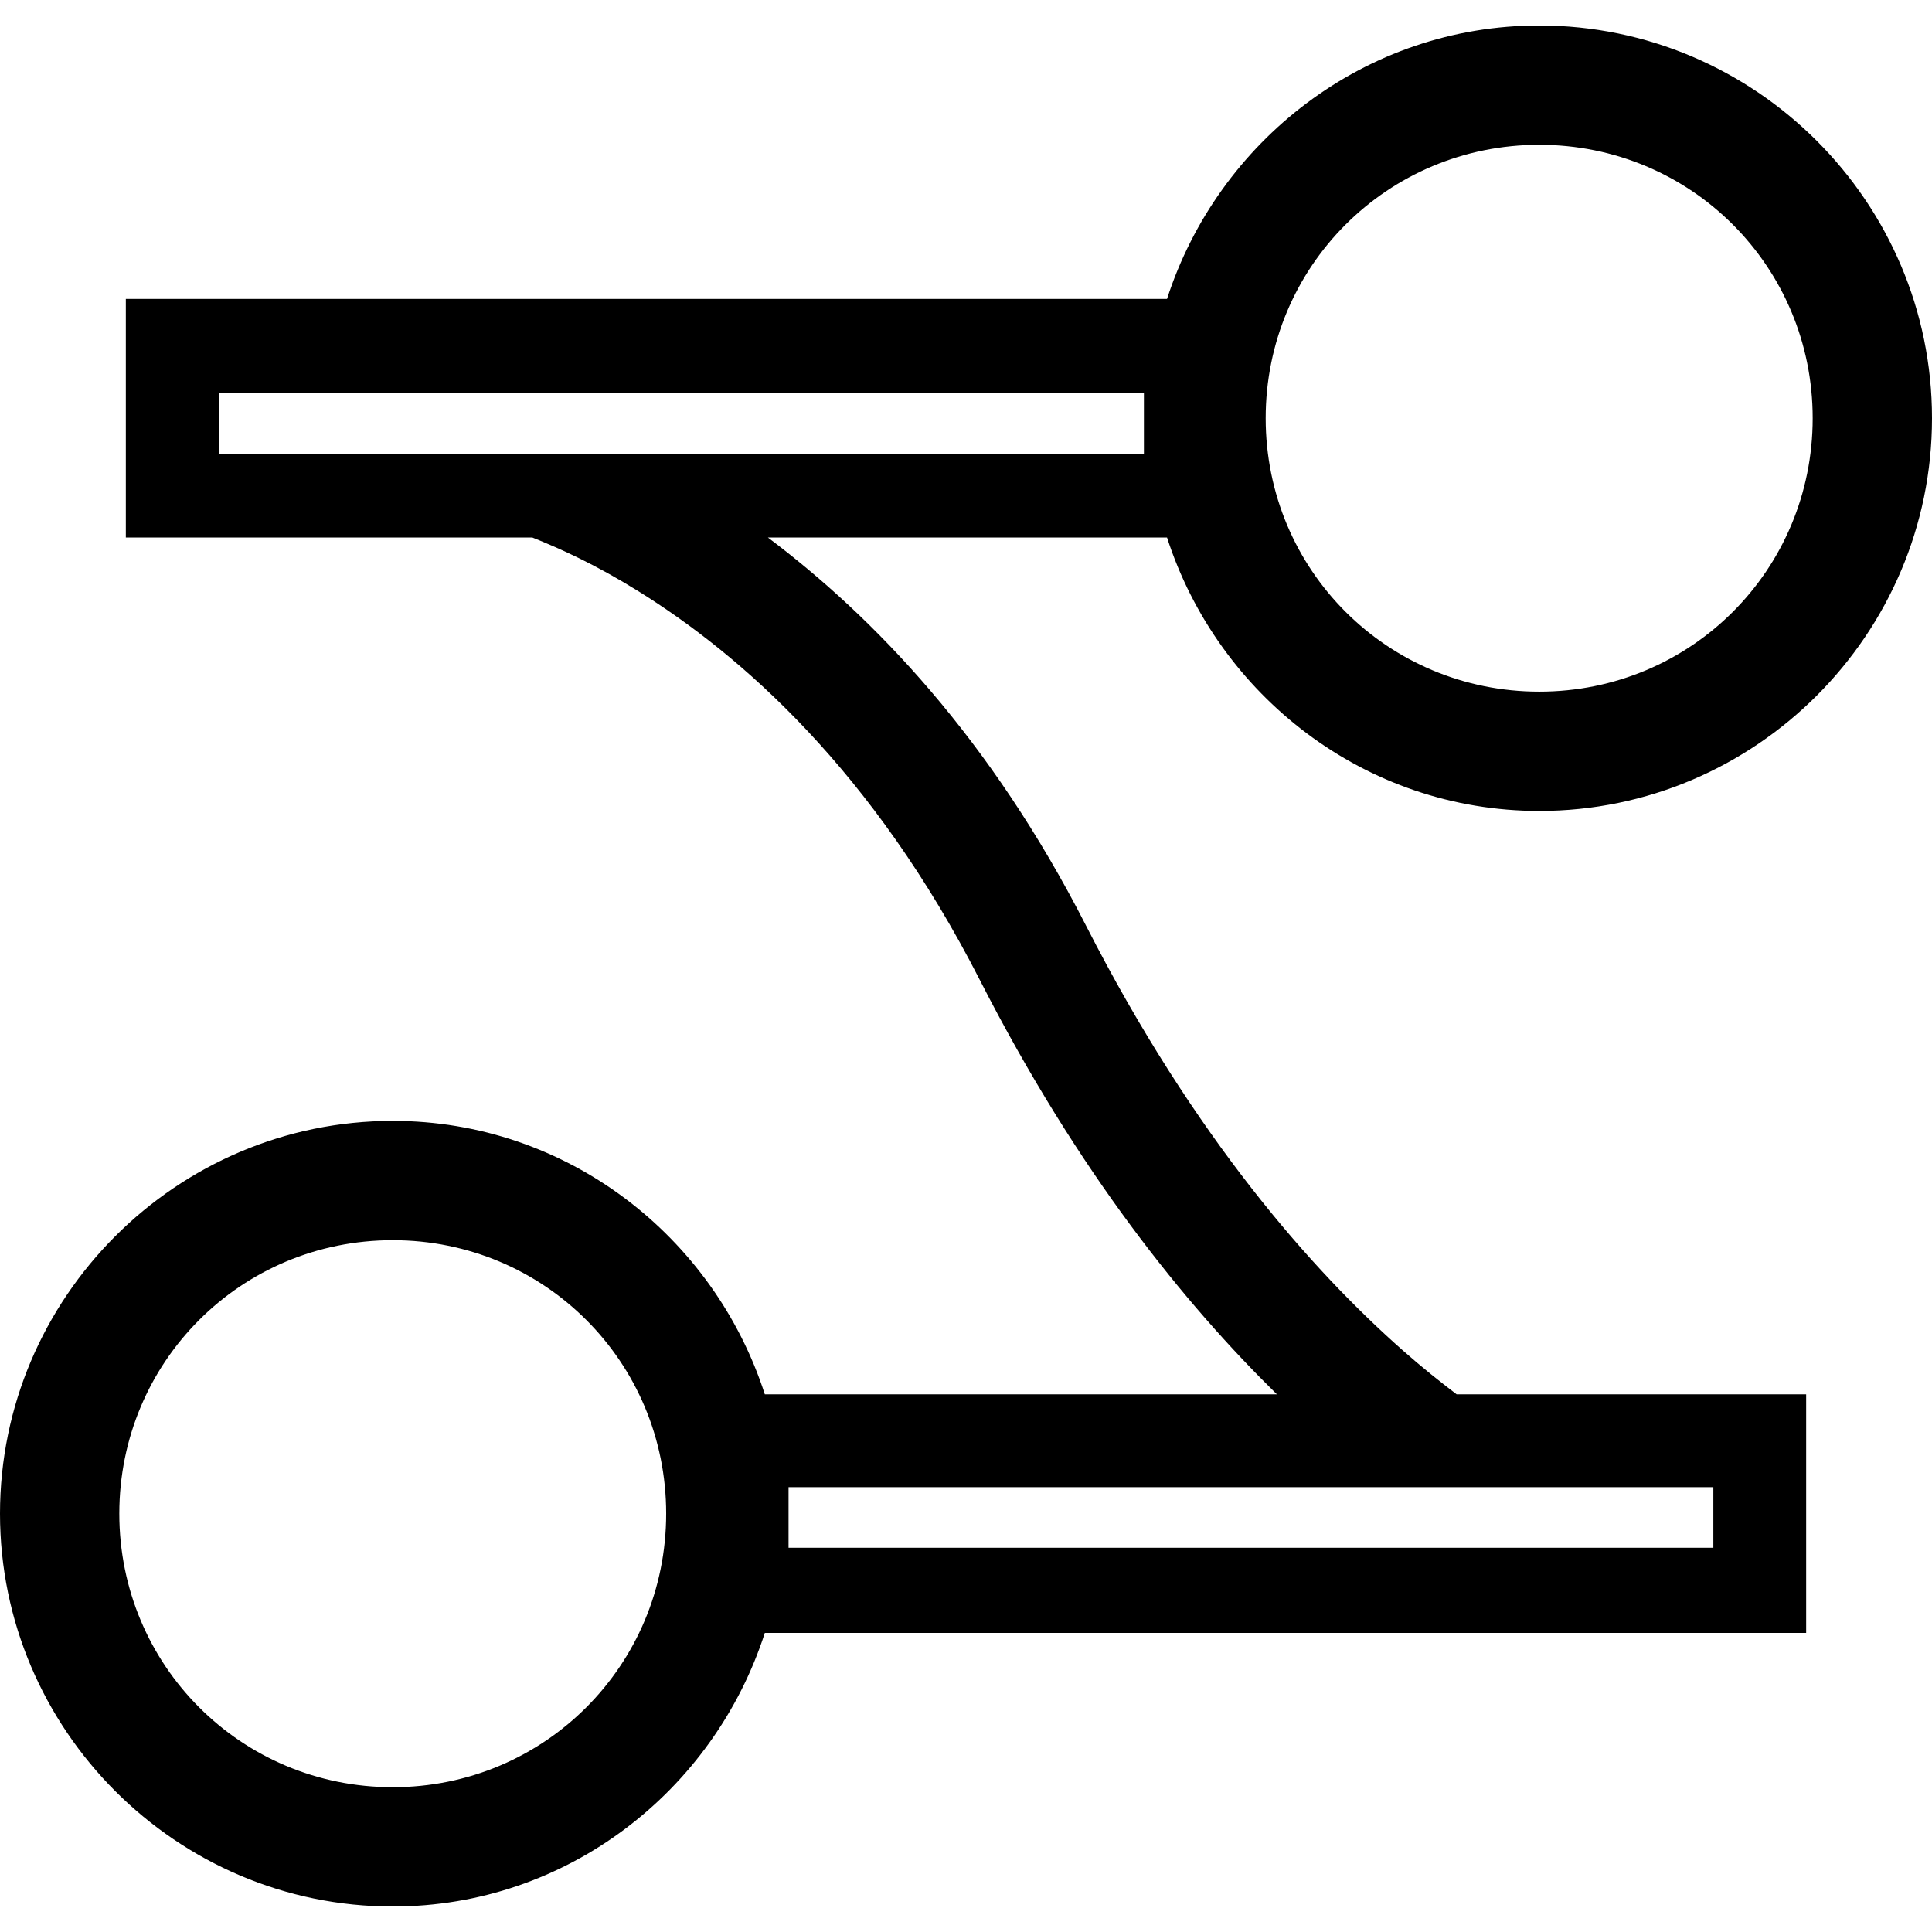
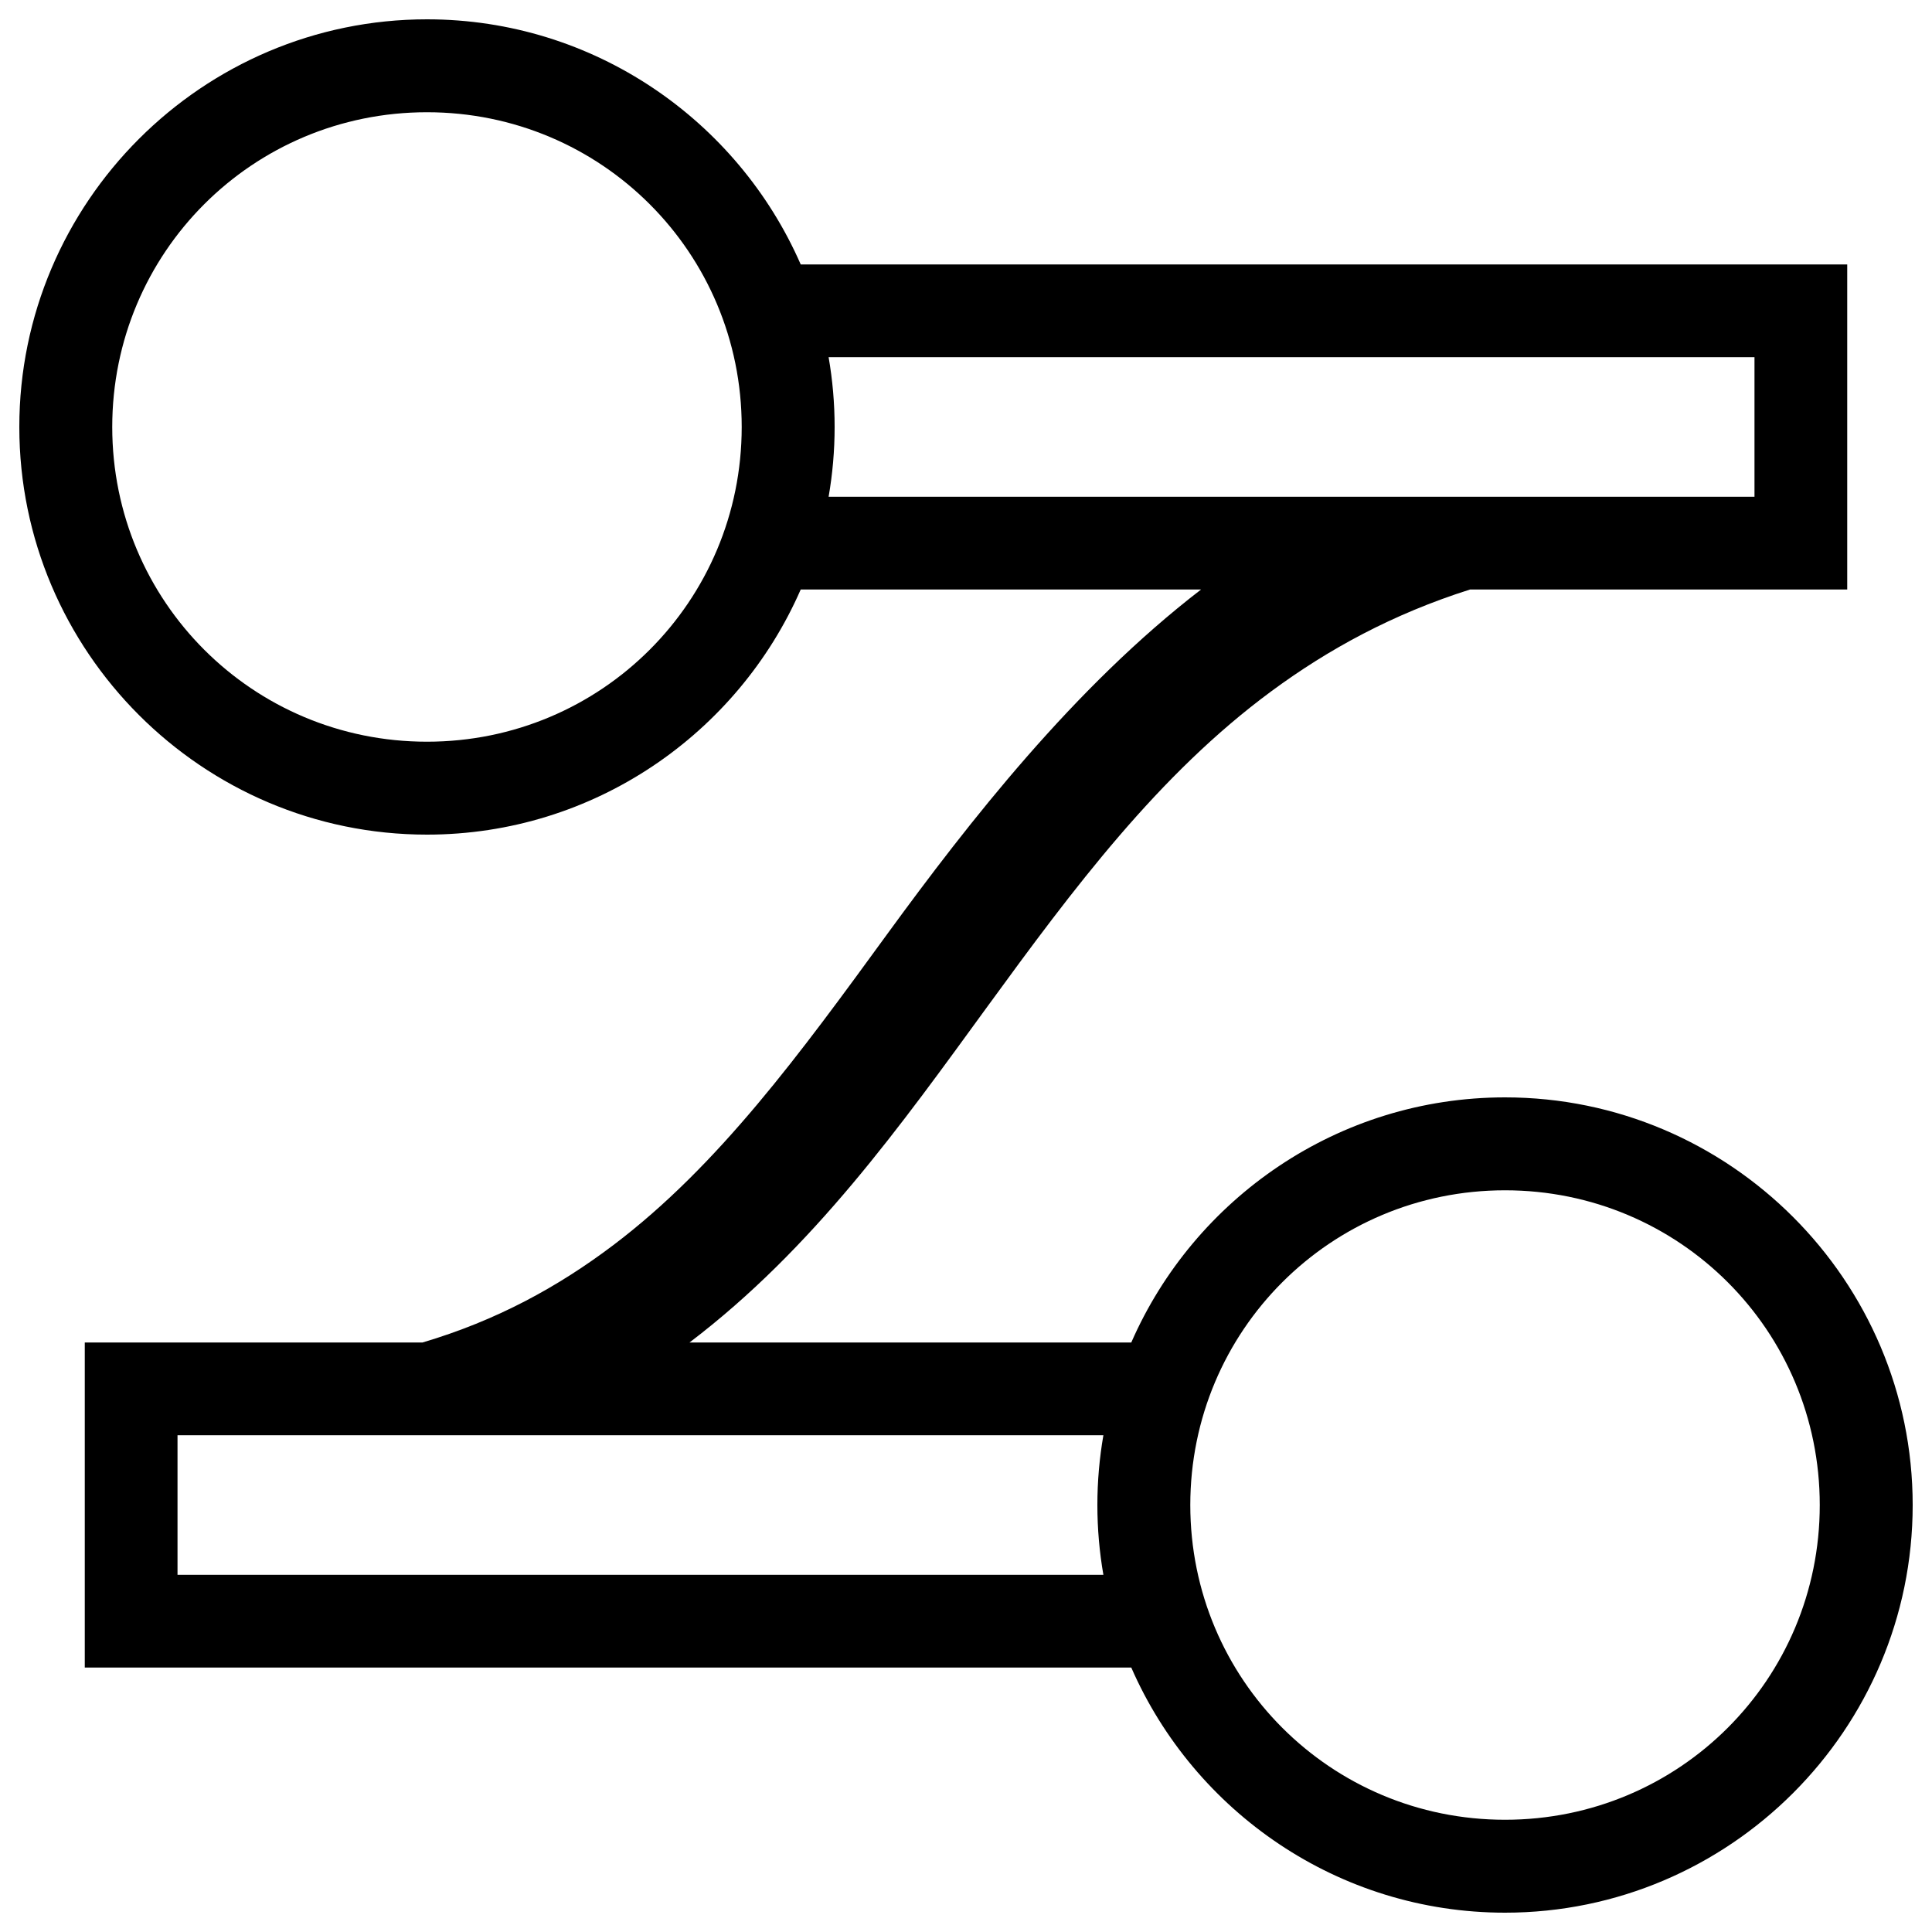
<svg xmlns="http://www.w3.org/2000/svg" width="1000" height="1000" id="svg3288" version="1.1">
  <defs id="defs3290" />
  <g id="layer1" transform="translate(0,-52.36218)">
-     <path id="path5548" style="color:#000000;font-style:normal;font-variant:normal;font-weight:normal;font-stretch:normal;font-size:medium;line-height:normal;font-family:sans-serif;text-indent:0;text-align:start;text-decoration:none;text-decoration-line:none;text-decoration-style:solid;text-decoration-color:#000000;letter-spacing:normal;word-spacing:normal;text-transform:none;direction:ltr;block-progression:tb;writing-mode:lr-tb;baseline-shift:baseline;text-anchor:start;white-space:normal;clip-rule:nonzero;display:inline;overflow:visible;visibility:visible;opacity:1;isolation:auto;mix-blend-mode:normal;color-interpolation:sRGB;color-interpolation-filters:linearRGB;solid-color:#000000;solid-opacity:1;fill:#000000;fill-opacity:1;fill-rule:evenodd;stroke:none;stroke-width:1px;stroke-linecap:butt;stroke-linejoin:miter;stroke-miterlimit:4;stroke-dasharray:none;stroke-dashoffset:0;stroke-opacity:1;color-rendering:auto;image-rendering:auto;shape-rendering:auto;text-rendering:auto;enable-background:accumulate" d="m 408.149,822.12 0,31.361 478.678,0 0,-31.361 -478.678,0 z M 113.469,255.792 l 0,31.361 478.616,0 0,-31.361 -478.616,0 z M 796.719,65.549 c -90.248,0 -166.259,59.832 -192.667,141.525 l -538.919,0 0,123.512 210.437,0 c 14.87,5.934 32.742,14.075 54.519,27.581 53.694,33.298 121.737,93.076 177.066,201.431 50.983,99.841 106.185,167.755 153.747,214.458 l -265.037,0 C 369.479,692.365 293.528,632.533 203.281,632.533 91.367,632.533 2e-5,723.9 2e-5,835.813 c 0,111.914 91.367,203.361 203.281,203.361 90.248,-6e-4 166.199,-59.893 192.586,-141.605 l 539,0 0,-123.512 -180.926,0 c -8.513,-6.473 -17.638,-13.7 -27.983,-22.837 -46.491,-41.059 -107.649,-109.726 -163.799,-219.685 -49.739,-97.407 -110.107,-159.919 -164.683,-200.949 l 206.578,0 c 26.407,81.692 102.419,141.525 192.667,141.525 111.913,0 203.28,-91.368 203.28,-203.281 0,-111.914 -91.368,-203.281 -203.28,-203.281 z m 0,61.756 c 78.537,0 141.524,62.986 141.524,141.525 0,78.538 -62.987,141.525 -141.524,141.525 -78.538,0 -141.605,-62.987 -141.605,-141.525 0,-78.538 63.066,-141.525 141.605,-141.525 z M 203.281,694.289 c 78.538,0 141.525,62.987 141.525,141.525 0,78.538 -62.987,141.605 -141.525,141.605 -78.538,-9.4e-4 -141.525,-63.067 -141.525,-141.605 0,-78.538 62.986,-141.525 141.525,-141.525 z" />
+     <path style="color:#000000;font-style:normal;font-variant:normal;font-weight:normal;font-stretch:normal;font-size:medium;line-height:normal;font-family:sans-serif;text-indent:0;text-align:start;text-decoration:none;text-decoration-line:none;text-decoration-style:solid;text-decoration-color:#000000;letter-spacing:normal;word-spacing:normal;text-transform:none;direction:ltr;block-progression:tb;writing-mode:lr-tb;baseline-shift:baseline;text-anchor:start;white-space:normal;clip-rule:nonzero;display:inline;overflow:visible;visibility:visible;opacity:1;isolation:auto;mix-blend-mode:normal;color-interpolation:sRGB;color-interpolation-filters:linearRGB;solid-color:#000000;solid-opacity:1;fill:#000000;fill-opacity:1;fill-rule:nonzero;stroke:none;stroke-width:48.095;stroke-linecap:round;stroke-linejoin:miter;stroke-miterlimit:4;stroke-dasharray:none;stroke-dashoffset:0.85;stroke-opacity:1;color-rendering:auto;image-rendering:auto;shape-rendering:auto;text-rendering:auto;enable-background:accumulate" d="M 221,10 C 104.753,10 10,104.753 10,221 c 0,116.247 94.753,211 211,211 86.369,0 160.858,-52.313 193.451,-126.877 l 207.229,0 c -65.741,50.567 -120.119,120.3 -162.428,178.314 -44.905,61.637 -87.248,119.796 -141.775,161.014 -28.567,21.594 -60.399,39.055 -98.807,50.426 l -174.789,0 0,168.246 541.668,0 C 618.142,937.687 692.631,990 779,990 895.247,990 990,895.247 990,779 990,662.753 895.247,568 779,568 692.63,568 618.139,620.312 585.547,694.877 l -228.66,0 C 421.125,646.068 466.426,582.277 510.979,521.125 555.721,459.712 599.625,400.918 657.902,357.898 c 29.653,-21.89 63.025,-40.097 103.004,-52.775 l 195.213,0 0,-168.246 -541.666,0 C 381.861,62.312 307.37,10 221,10 Z m 0,48.096 c 90.255,0 162.904,72.65 162.904,162.904 0,90.255 -72.65,162.904 -162.904,162.904 C 130.745,383.904 58.096,311.255 58.096,221 58.096,130.745 130.745,58.096 221,58.096 Z m 207.887,126.781 479.232,0 0,72.246 -479.232,0 C 430.926,245.38 432,233.313 432,221 c 0,-12.312 -1.075,-24.38 -3.113,-36.123 z M 779,616.096 c 90.255,0 162.904,72.65 162.904,162.904 0,90.255 -72.65,162.904 -162.904,162.904 -90.255,0 -162.904,-72.65 -162.904,-162.904 0,-90.255 72.65,-162.904 162.904,-162.904 z m -687.119,126.781 479.232,0 C 569.075,754.62 568,766.688 568,779 c 0,12.313 1.074,24.38 3.113,36.123 l -479.232,0 z" transform="translate(0,52.36218)" id="path4134" />
  </g>
</svg>
